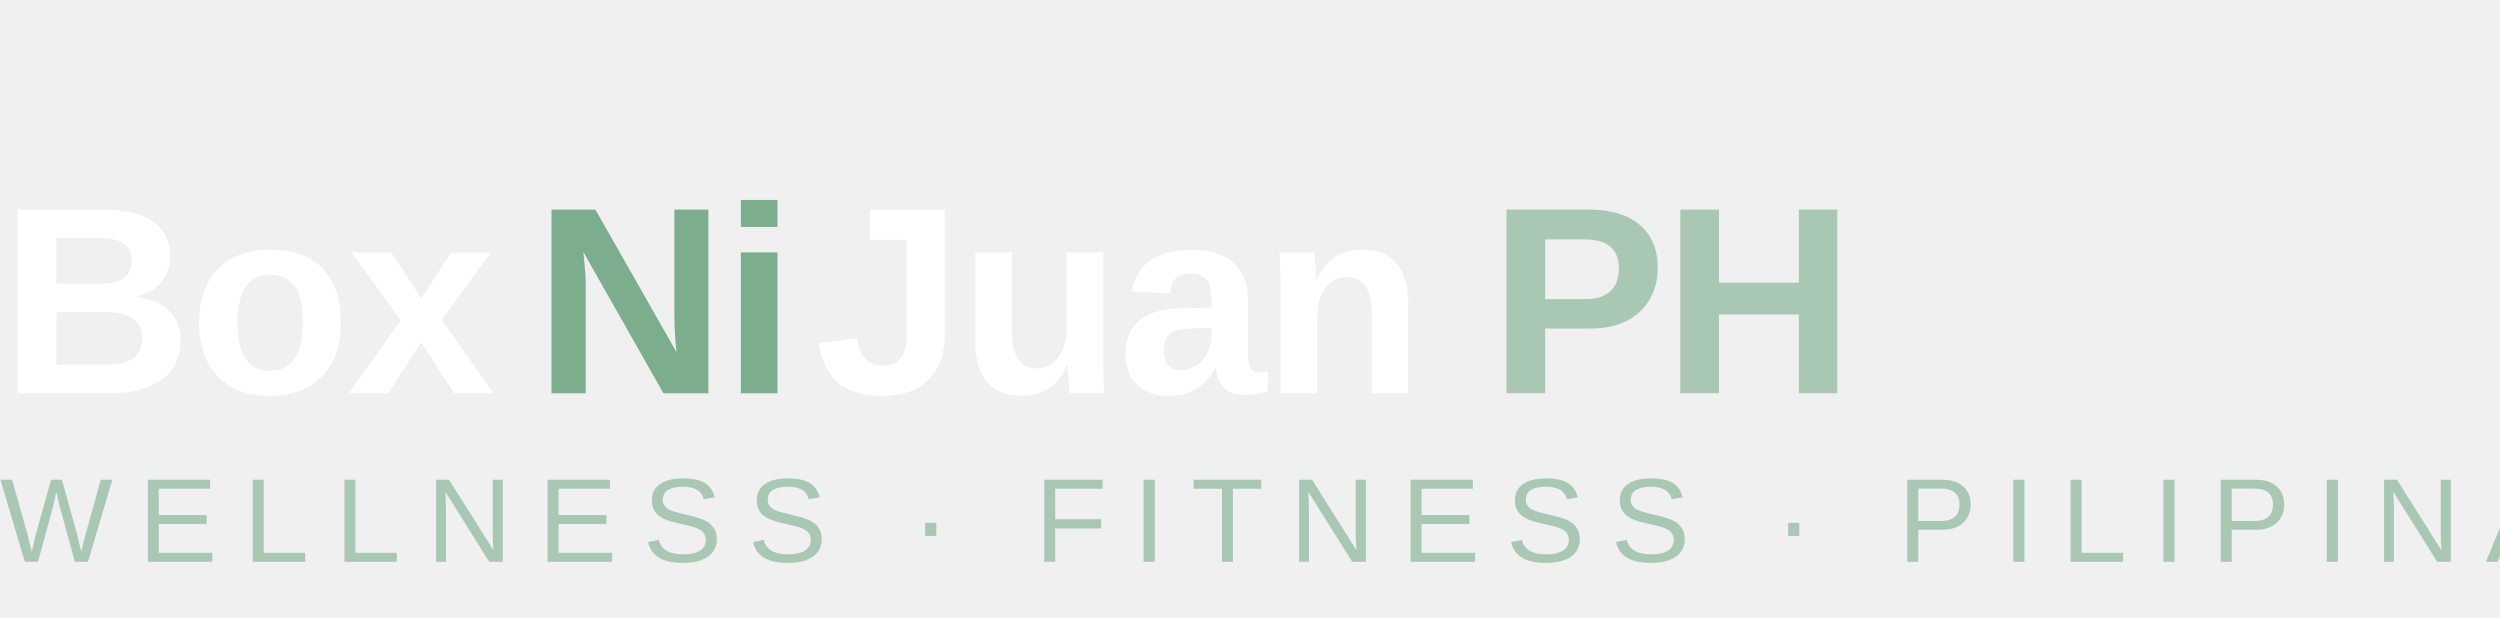
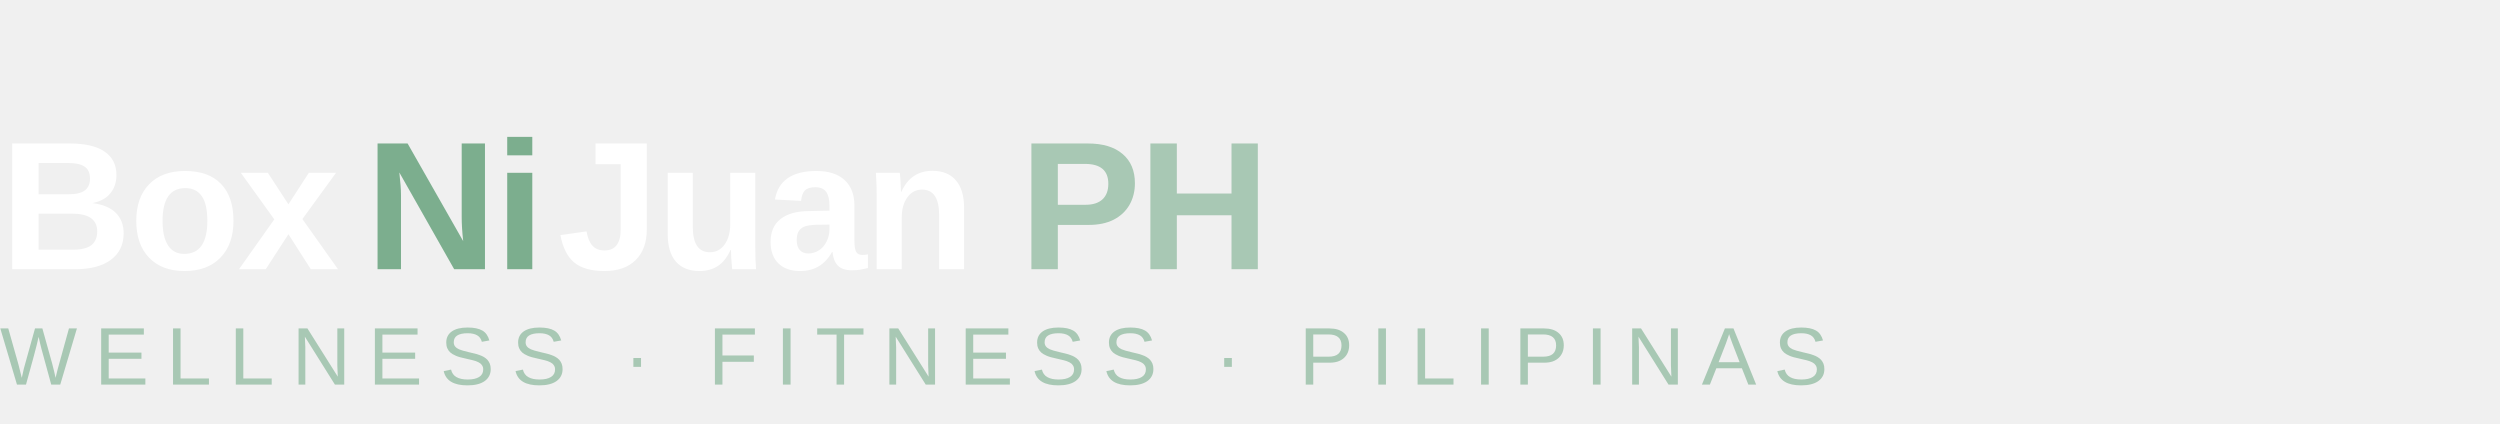
- <svg xmlns="http://www.w3.org/2000/svg" viewBox="0 0 178 44" fill="none">
+ <svg xmlns="http://www.w3.org/2000/svg" viewBox="0 0 260 44" fill="none">
  <text x="0" y="28" font-family="'DM Sans', Arial, sans-serif" font-weight="800" font-size="19" fill="#FFFFFF" letter-spacing="-0.3">Box</text>
  <text x="38" y="28" font-family="'DM Sans', Arial, sans-serif" font-weight="800" font-size="19" fill="#7CAE8E" letter-spacing="-0.3">Ni</text>
  <text x="58" y="28" font-family="'DM Sans', Arial, sans-serif" font-weight="800" font-size="19" fill="#FFFFFF" letter-spacing="-0.3">Juan</text>
  <text x="106" y="28" font-family="'DM Sans', Arial, sans-serif" font-weight="800" font-size="19" fill="#A8C8B4" letter-spacing="-0.3">PH</text>
  <text x="0" y="40" font-family="'DM Sans', Arial, sans-serif" font-weight="500" font-size="8.5" fill="#A8C8B4" letter-spacing="1.8">WELLNESS · FITNESS · PILIPINAS</text>
</svg>
